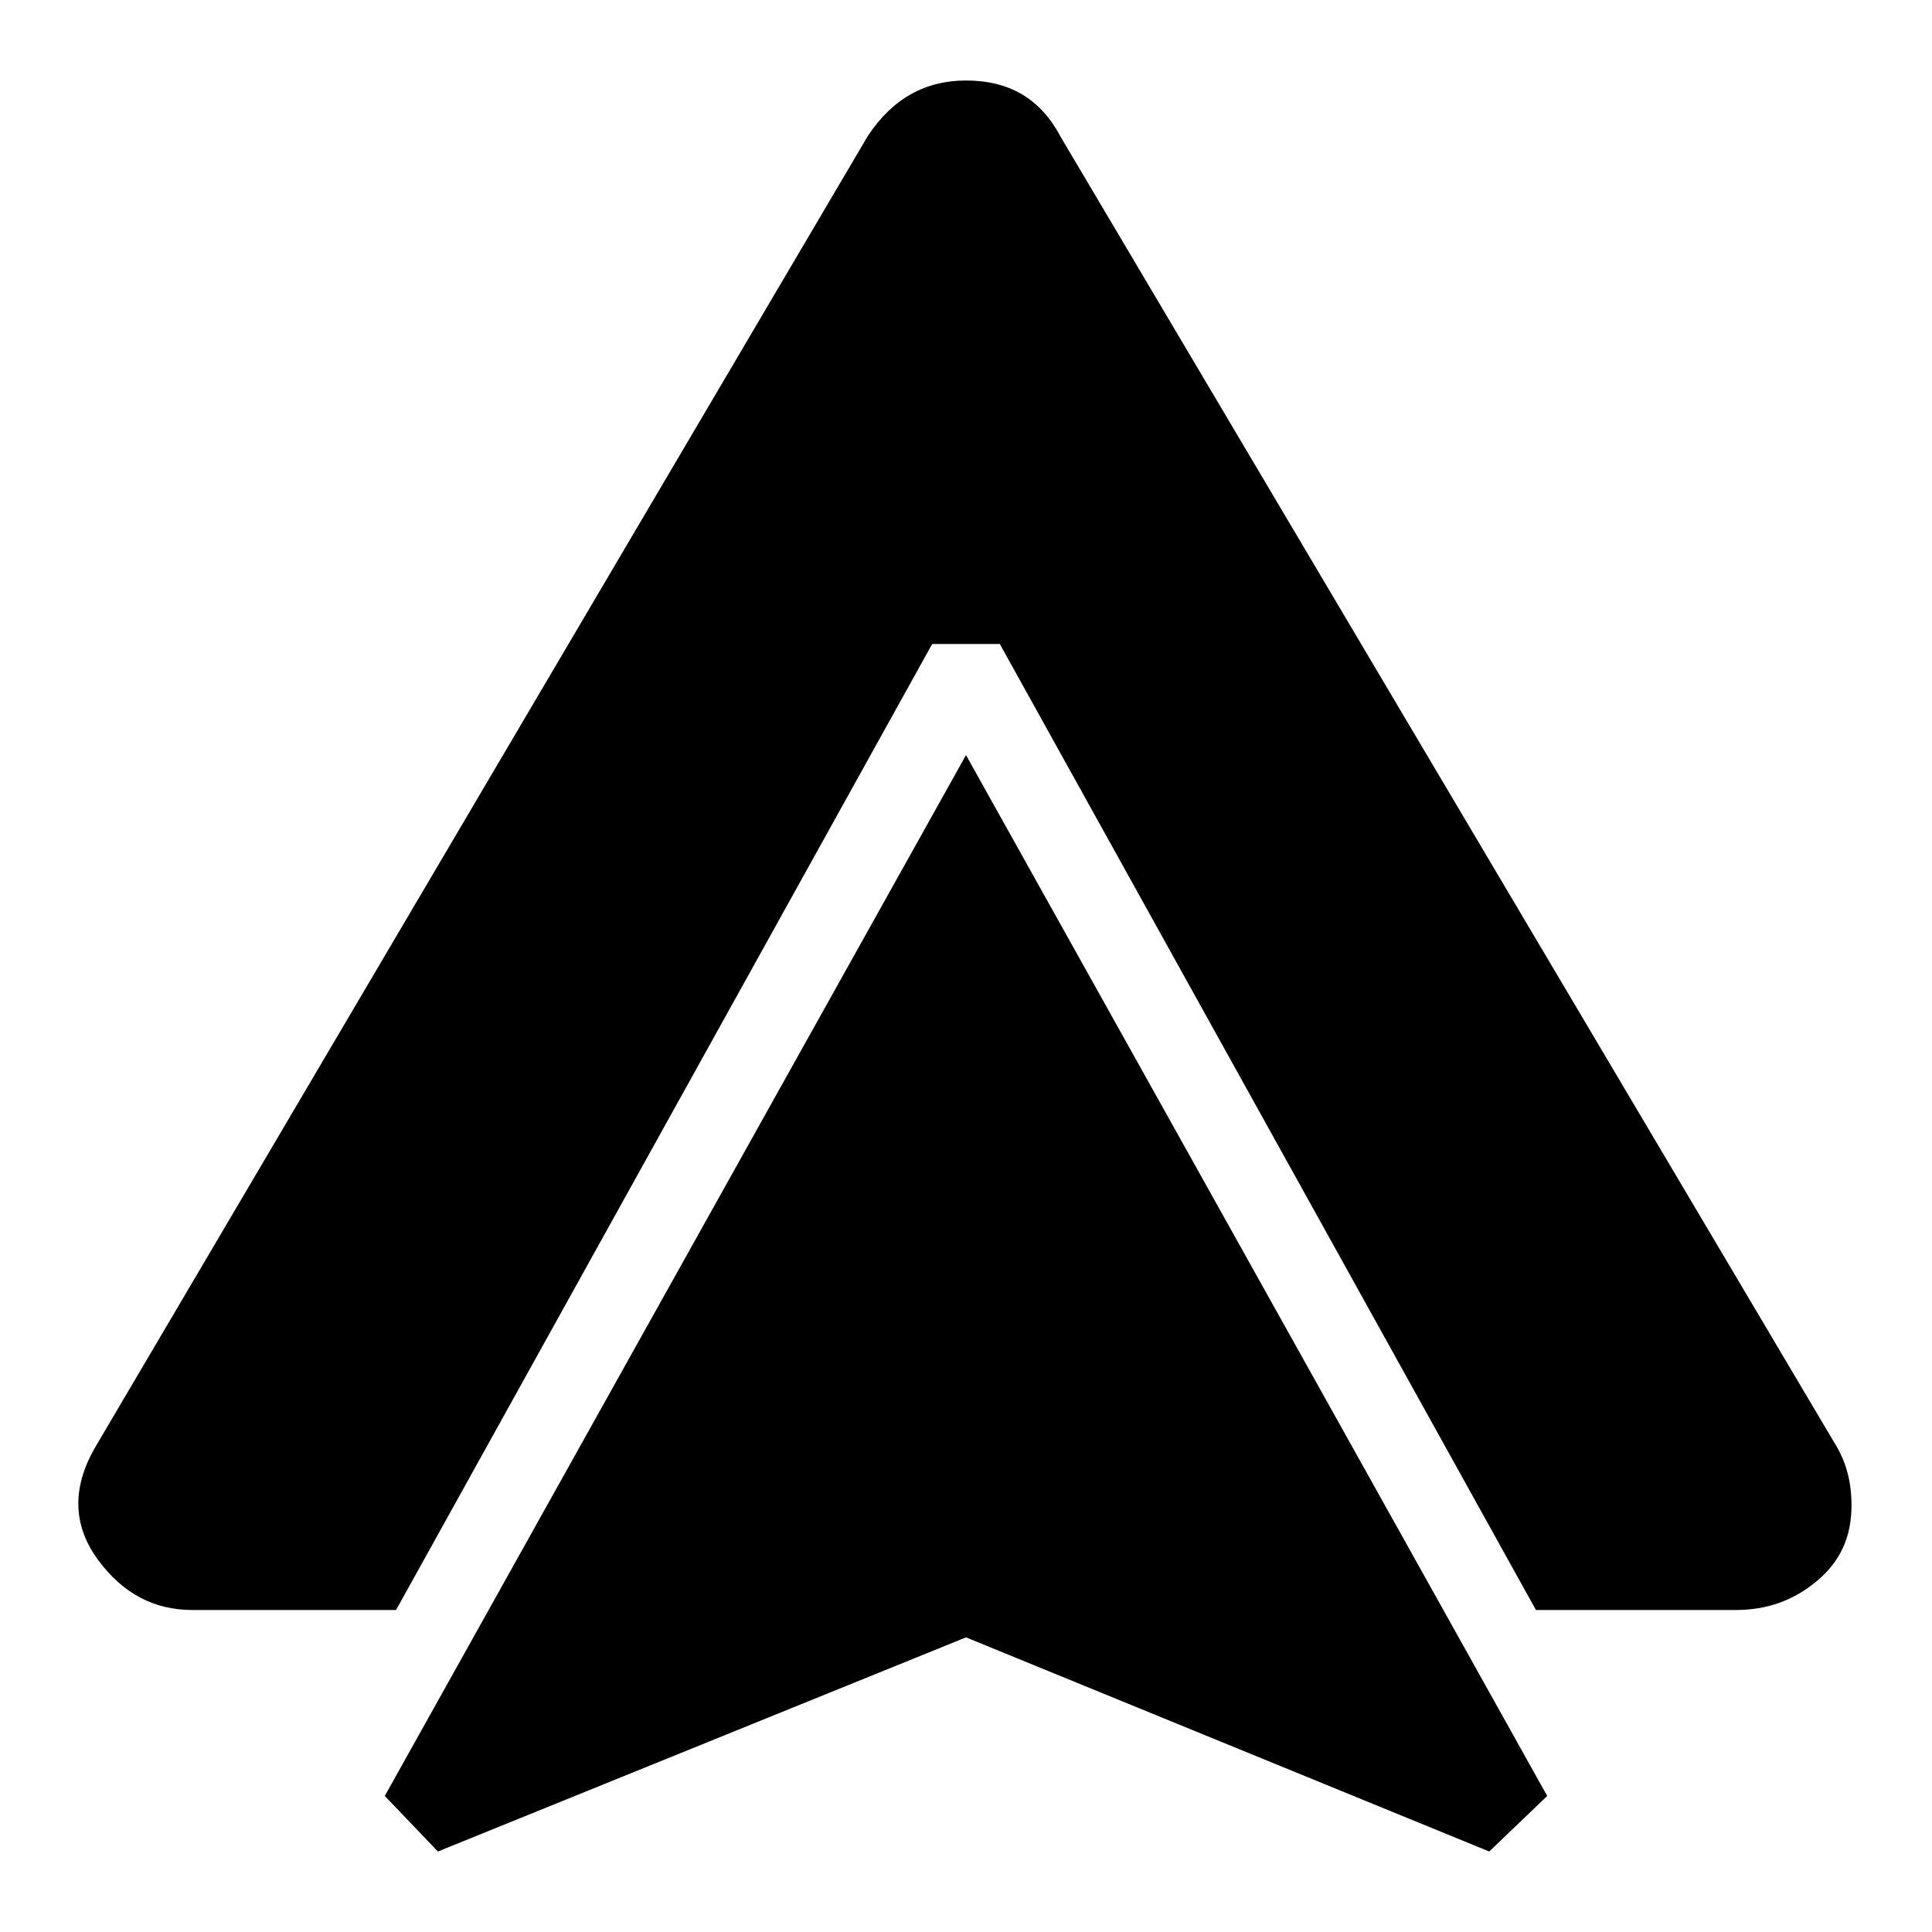
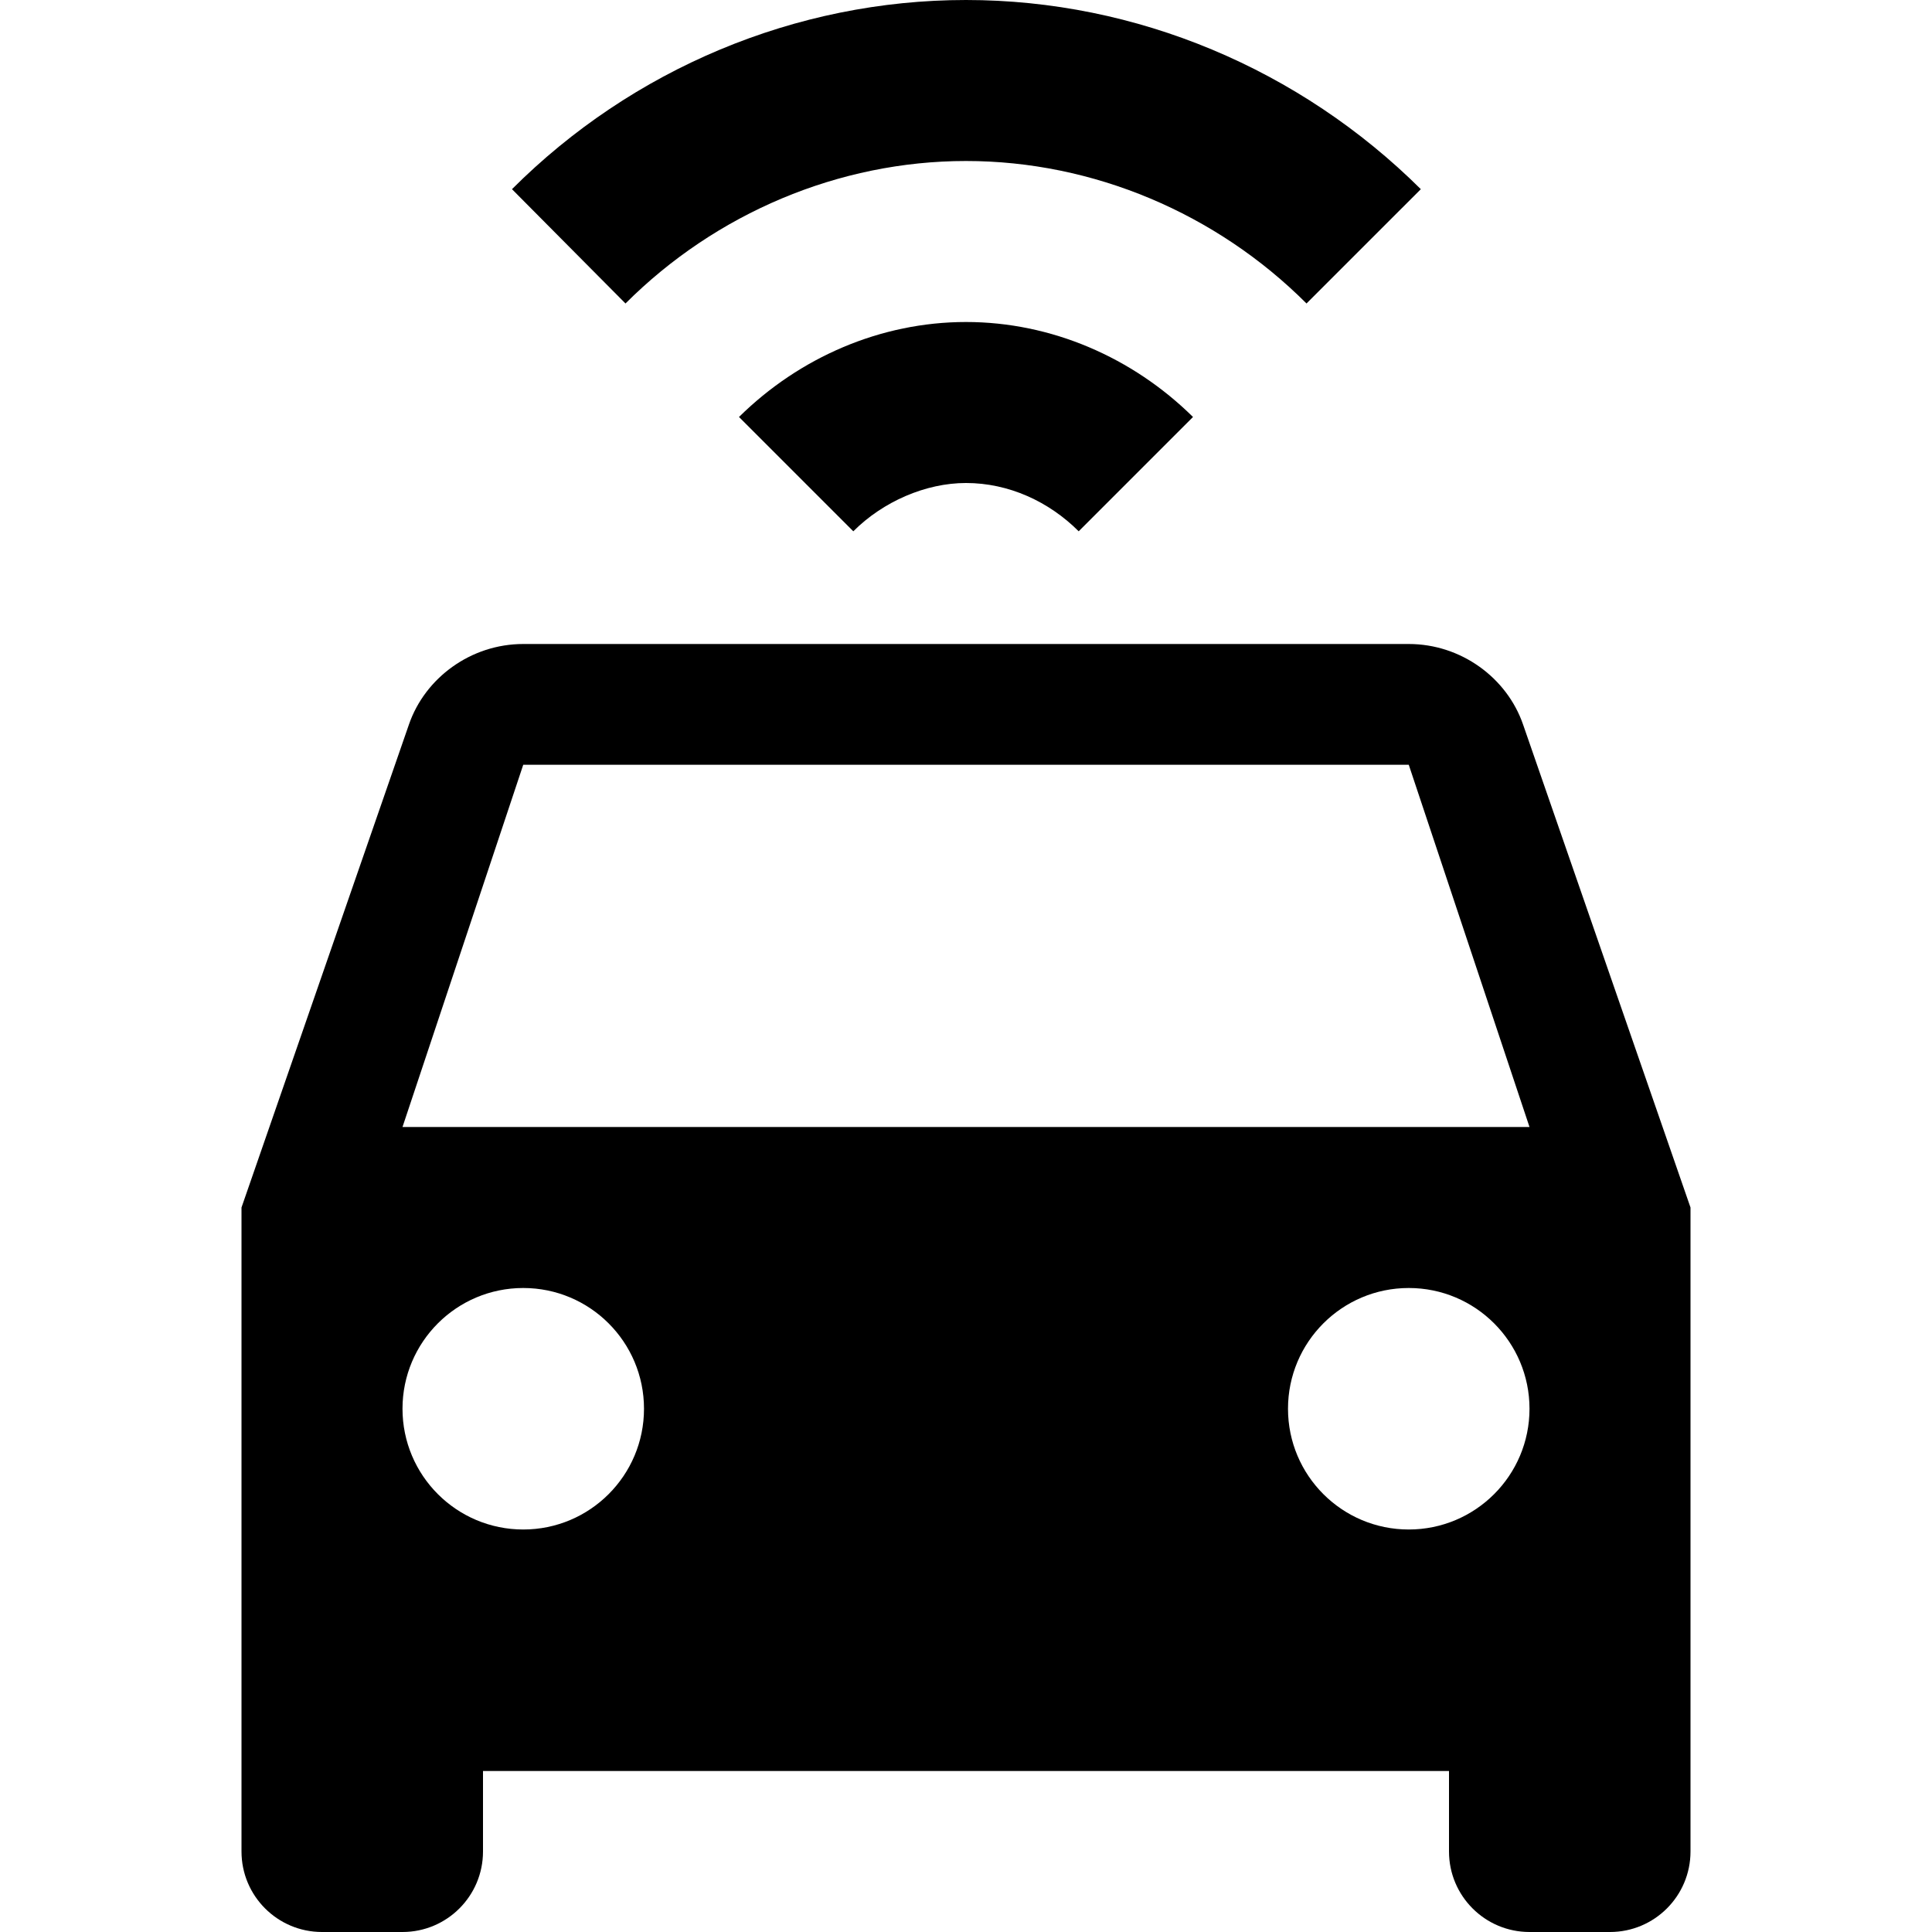
- <svg xmlns="http://www.w3.org/2000/svg" height="24" viewBox="0 0 24 24" width="24">
-   <path d="m22.78 17.91c.16.25.22.51.22.79 0 .38-.13.69-.43.94s-.63.36-1.01.36h-2.48l-6.66-12h-.84l-6.66 12h-2.53c-.47 0-.86-.2-1.17-.62s-.33-.88-.05-1.38l9.61-16.31c.31-.47.72-.69 1.22-.69.53 0 .92.22 1.17.69zm-18 4.4 7.22-12.93 7.22 12.93-.72.69-6.5-2.66-6.56 2.66z" />
+ <svg xmlns="http://www.w3.org/2000/svg" id="mdi-car-connected" viewBox="0 0 24 24">
+   <path d="M5,14H19L17.5,9.5H6.5L5,14M17.5,19A1.5,1.5 0 0,0 19,17.5A1.5,1.5 0 0,0 17.5,16A1.5,1.5 0 0,0 16,17.5A1.5,1.5 0 0,0 17.5,19M6.5,19A1.5,1.5 0 0,0 8,17.5A1.5,1.5 0 0,0 6.5,16A1.5,1.5 0 0,0 5,17.5A1.5,1.5 0 0,0 6.5,19M18.92,9L21,15V23A1,1 0 0,1 20,24H19A1,1 0 0,1 18,23V22H6V23A1,1 0 0,1 5,24H4A1,1 0 0,1 3,23V15L5.08,9C5.28,8.42 5.85,8 6.5,8H17.5C18.15,8 18.72,8.42 18.92,9M12,0C14.12,0 16.15,0.86 17.65,2.35L16.23,3.77C15.11,2.65 13.58,2 12,2C10.42,2 8.89,2.65 7.77,3.77L6.36,2.35C7.85,0.86 9.88,0 12,0M12,4C13.06,4 14.07,4.44 14.82,5.18L13.4,6.6C13.03,6.23 12.53,6 12,6C11.5,6 10.97,6.23 10.6,6.6L9.18,5.18C9.93,4.44 10.94,4 12,4Z" />
</svg>
